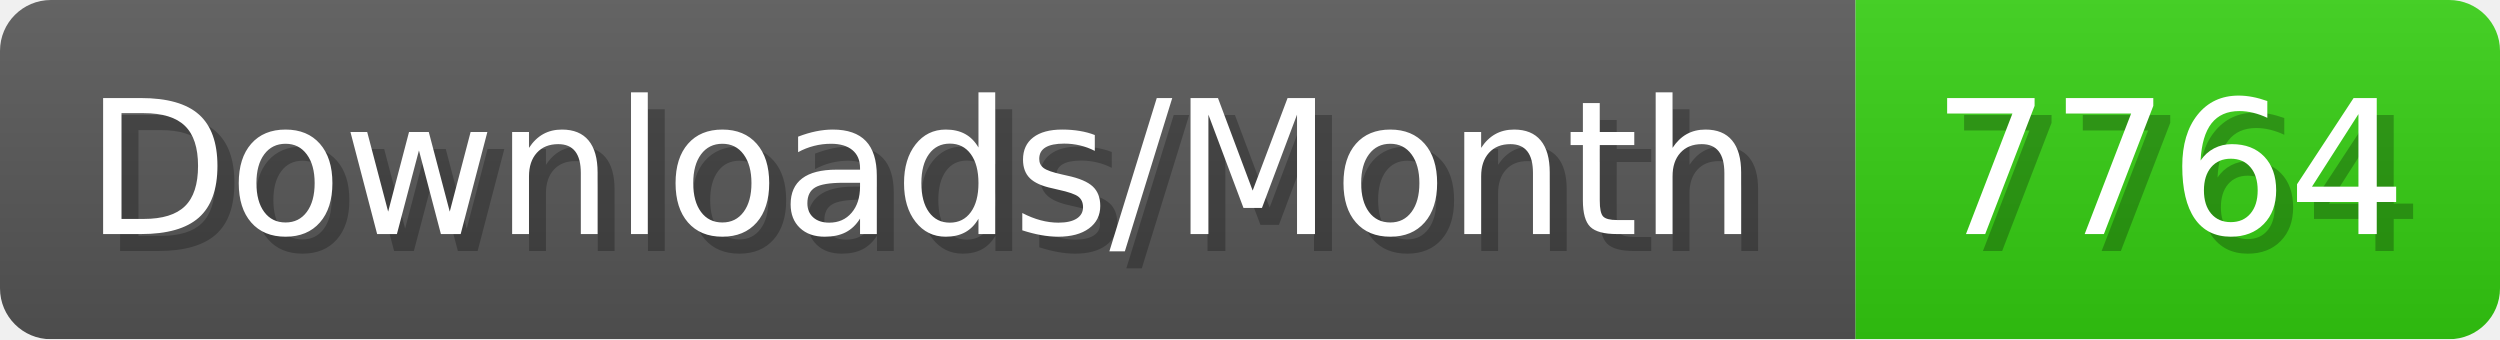
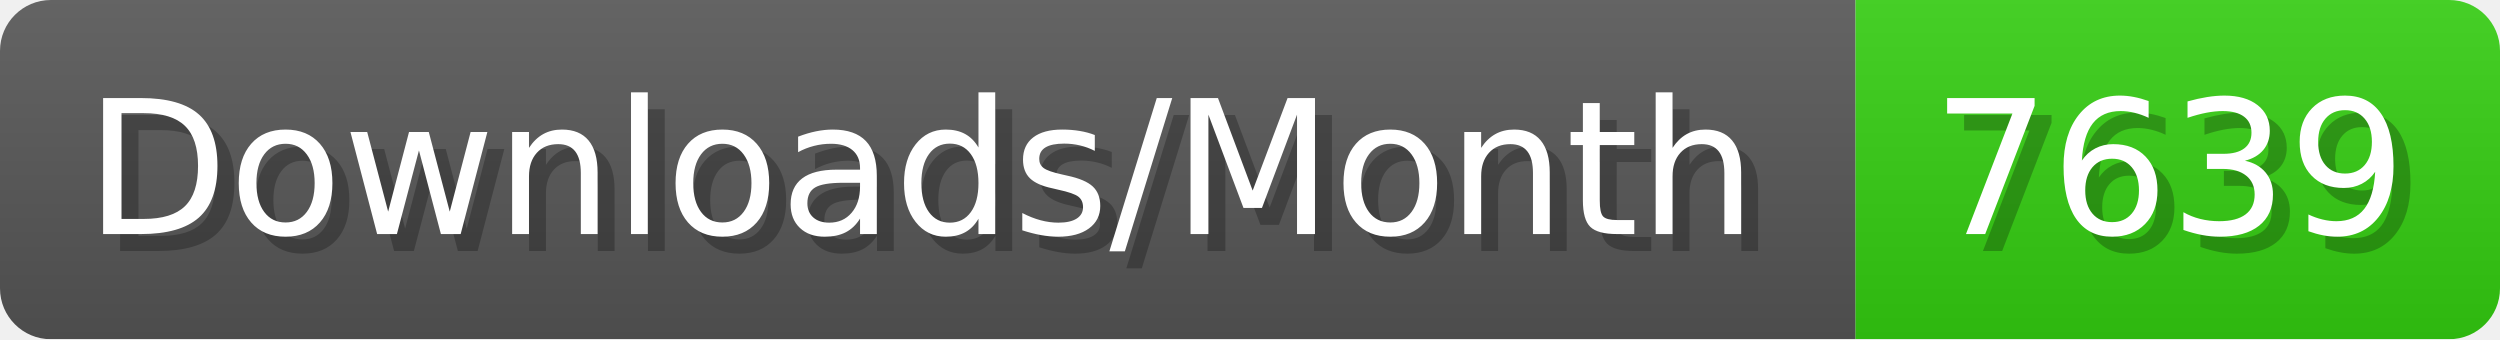
- <svg xmlns="http://www.w3.org/2000/svg" width="147.4" height="20" viewBox="0 0 1474 200" role="img" aria-label="Downloads/Month: 7764">
+ <svg xmlns="http://www.w3.org/2000/svg" width="147.4" height="20" viewBox="0 0 1474 200" role="img" aria-label="Downloads/Month: 7639">
  <linearGradient id="YlXUI" x2="0" y2="100%">
    <stop offset="0" stop-opacity=".1" stop-color="#EEE" />
    <stop offset="1" stop-opacity=".1" />
  </linearGradient>
  <mask id="JHhop">
    <rect width="1474" height="200" rx="30" fill="#FFF" />
  </mask>
  <g mask="url(#JHhop)">
    <rect width="1094" height="200" fill="#555" />
    <rect width="380" height="200" fill="#3C1" x="1094" />
    <rect width="1474" height="200" fill="url(#YlXUI)" />
  </g>
  <g aria-hidden="true" fill="#fff" text-anchor="start" font-family="Verdana,DejaVu Sans,sans-serif" font-size="110">
    <text x="60" y="148" textLength="994" fill="#000" opacity="0.25">Downloads/Month</text>
    <text x="50" y="138" textLength="994">Downloads/Month</text>
-     <text x="1149" y="148" textLength="280" fill="#000" opacity="0.25">7764</text>
-     <text x="1139" y="138" textLength="280">7764</text>
+     <text x="1149" y="148" textLength="280" fill="#000" opacity="0.25">7639</text>
+     <text x="1139" y="138" textLength="280">7639</text>
  </g>
</svg>
